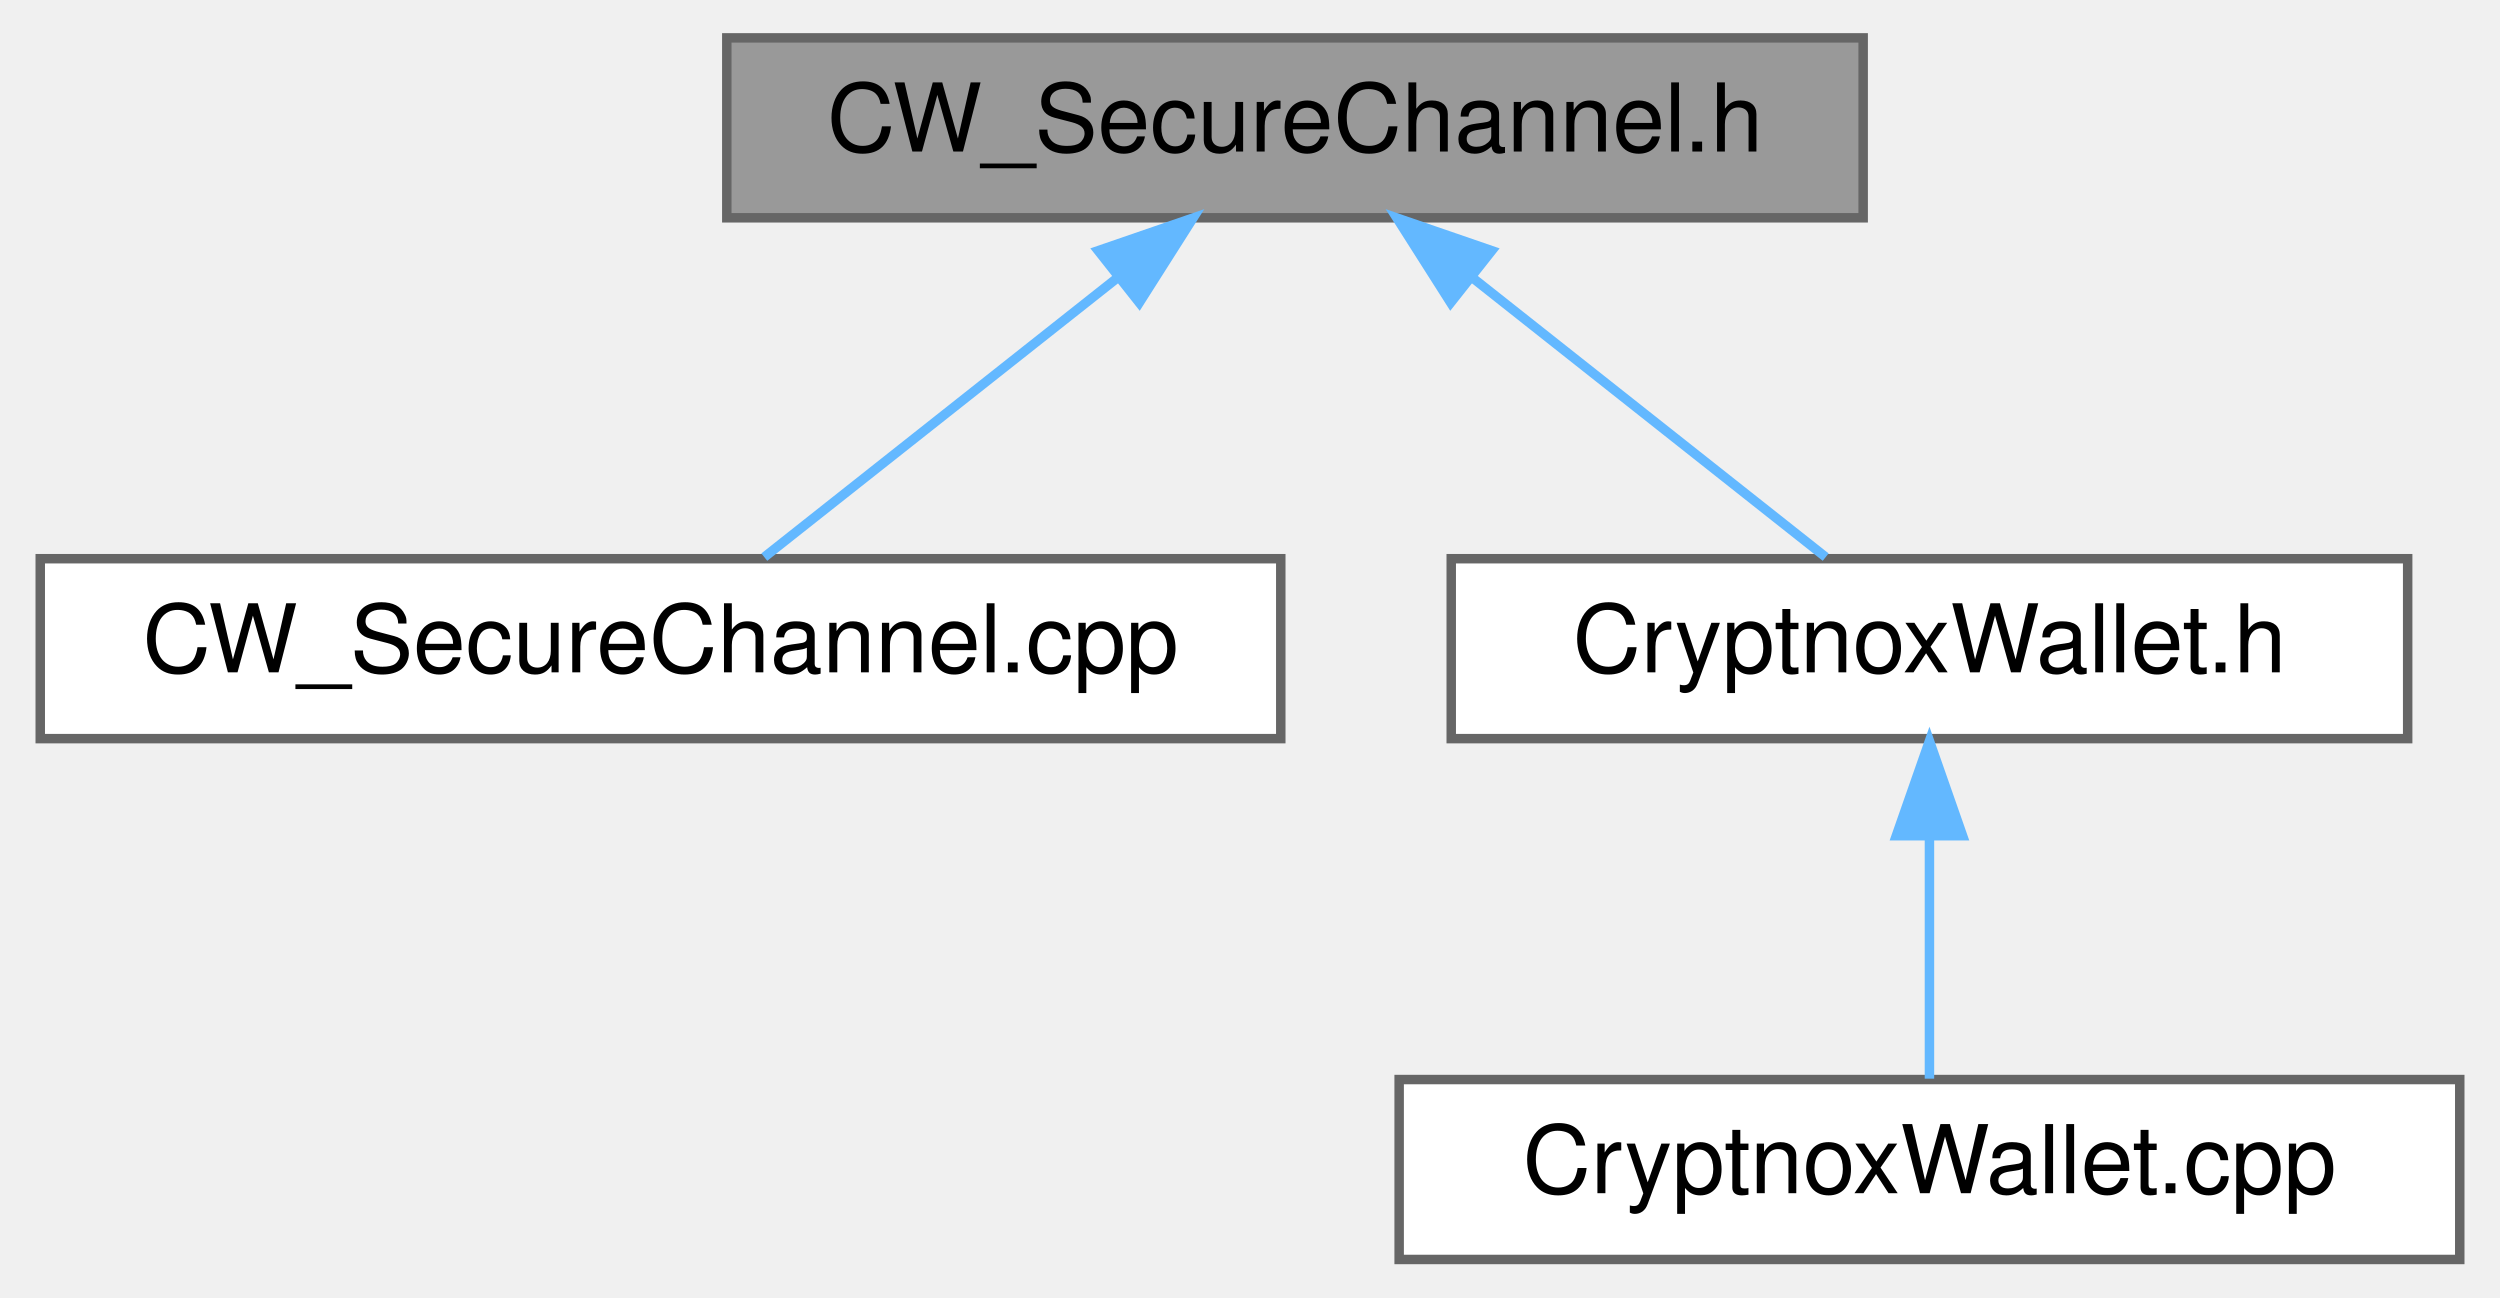
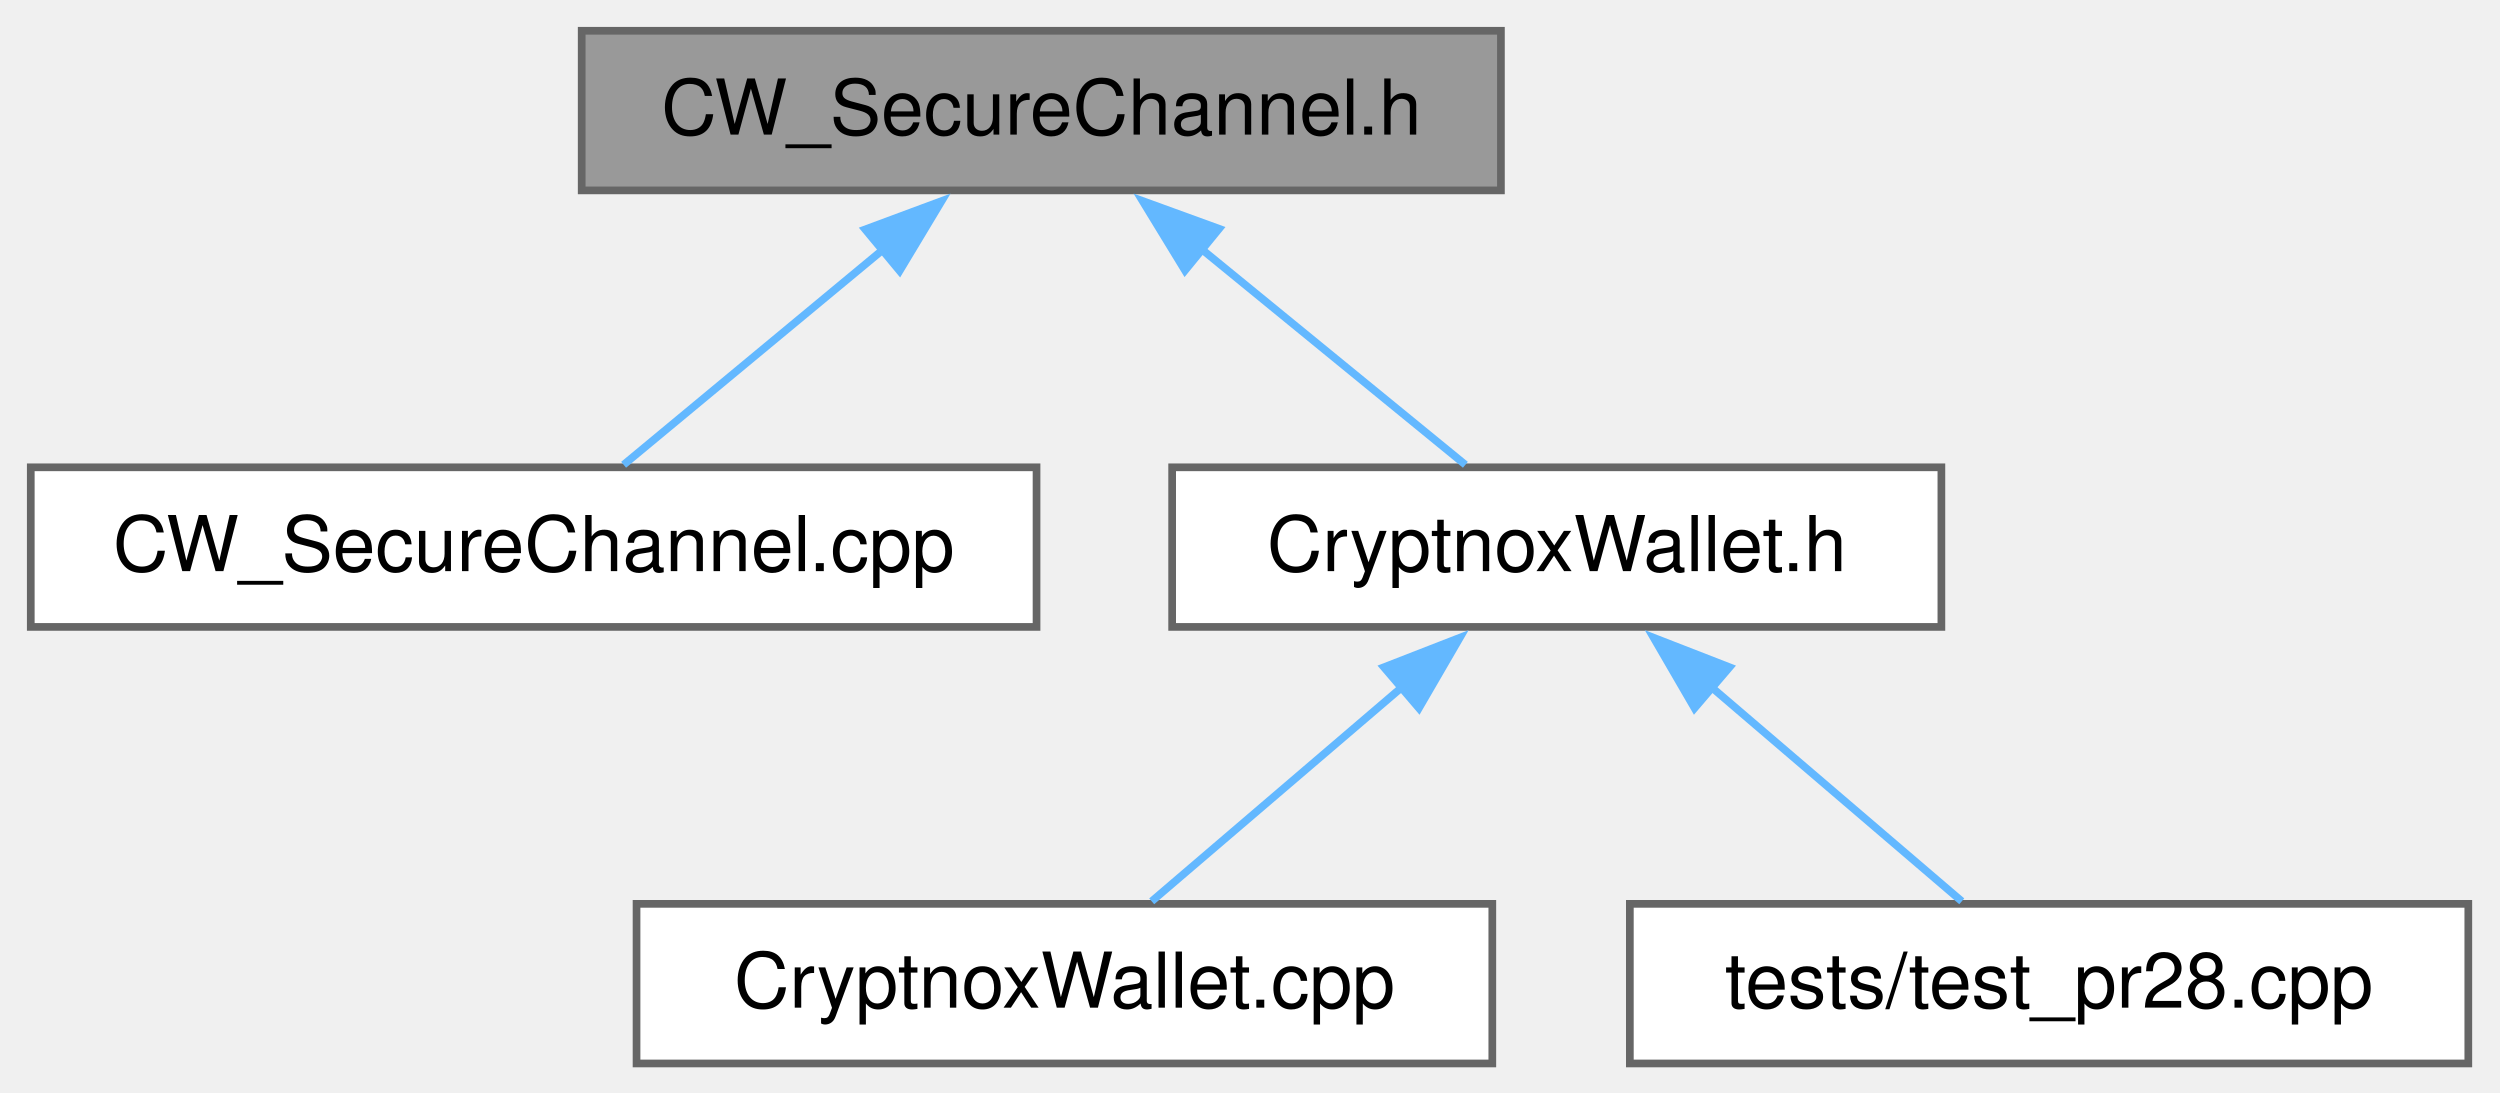
- <svg xmlns="http://www.w3.org/2000/svg" xmlns:xlink="http://www.w3.org/1999/xlink" width="264pt" height="137pt" viewBox="0.00 0.00 263.50 137.00">
-   <g id="graph0" class="graph" transform="scale(1 1) rotate(0) translate(4 133)">
+ <svg xmlns="http://www.w3.org/2000/svg" xmlns:xlink="http://www.w3.org/1999/xlink" width="325pt" height="142pt" viewBox="0.00 0.00 325.00 142.00">
+   <g id="graph0" class="graph" transform="scale(1 1) rotate(0) translate(4 138.25)">
    <g id="Node000001" class="node">
      <g id="a_Node000001">
        <a xlink:title="Cryptnox secure channel protocol over NFC.">
-           <polygon fill="#999999" stroke="#666666" points="192.5,-129 72.5,-129 72.5,-110 192.5,-110 192.5,-129" />
-           <text text-anchor="middle" x="132.5" y="-117" font-family="Helvetica,sans-Serif" font-size="10.00">CW_SecureChannel.h</text>
+           <polygon fill="#999999" stroke="#666666" points="191.12,-134.25 71.62,-134.25 71.62,-113.5 191.12,-113.5 191.12,-134.25" />
+           <text xml:space="preserve" text-anchor="middle" x="131.38" y="-120.75" font-family="Helvetica,sans-Serif" font-size="10.00">CW_SecureChannel.h</text>
        </a>
      </g>
    </g>
    <g id="Node000002" class="node">
      <g id="a_Node000002">
        <a xlink:href="CW__SecureChannel_8cpp.html" target="_top" xlink:title="Implementation of the Cryptnox secure channel protocol.">
-           <polygon fill="white" stroke="#666666" points="131,-74 0,-74 0,-55 131,-55 131,-74" />
-           <text text-anchor="middle" x="65.5" y="-62" font-family="Helvetica,sans-Serif" font-size="10.00">CW_SecureChannel.cpp</text>
+           <polygon fill="white" stroke="#666666" points="130.75,-77.5 0,-77.5 0,-56.75 130.75,-56.75 130.75,-77.5" />
+           <text xml:space="preserve" text-anchor="middle" x="65.38" y="-64" font-family="Helvetica,sans-Serif" font-size="10.00">CW_SecureChannel.cpp</text>
        </a>
      </g>
    </g>
    <g id="edge1_Node000001_Node000002" class="edge">
      <g id="a_edge1_Node000001_Node000002">
        <a xlink:title=" ">
-           <path fill="none" stroke="#63b8ff" d="M113.67,-103.6C101.66,-94.11 86.53,-82.13 76.46,-74.17" />
-           <polygon fill="#63b8ff" stroke="#63b8ff" points="111.72,-106.53 121.74,-109.98 116.06,-101.04 111.72,-106.53" />
+           <path fill="none" stroke="#63b8ff" d="M110.9,-105.89C99.78,-96.66 86.43,-85.59 77.07,-77.83" />
+           <polygon fill="#63b8ff" stroke="#63b8ff" points="108.48,-108.43 118.41,-112.12 112.95,-103.04 108.48,-108.43" />
        </a>
      </g>
    </g>
    <g id="Node000003" class="node">
      <g id="a_Node000003">
        <a xlink:href="CryptnoxWallet_8h.html" target="_top" xlink:title="High-level API for interacting with a Cryptnox Hardware Wallet over NFC.">
-           <polygon fill="white" stroke="#666666" points="250,-74 149,-74 149,-55 250,-55 250,-74" />
-           <text text-anchor="middle" x="199.5" y="-62" font-family="Helvetica,sans-Serif" font-size="10.00">CryptnoxWallet.h</text>
+           <polygon fill="white" stroke="#666666" points="248.38,-77.5 148.38,-77.5 148.38,-56.75 248.38,-56.75 248.38,-77.5" />
+           <text xml:space="preserve" text-anchor="middle" x="198.38" y="-64" font-family="Helvetica,sans-Serif" font-size="10.00">CryptnoxWallet.h</text>
        </a>
      </g>
    </g>
    <g id="edge2_Node000001_Node000003" class="edge">
      <g id="a_edge2_Node000001_Node000003">
        <a xlink:title=" ">
-           <path fill="none" stroke="#63b8ff" d="M151.33,-103.6C163.34,-94.11 178.47,-82.13 188.54,-74.17" />
-           <polygon fill="#63b8ff" stroke="#63b8ff" points="148.94,-101.04 143.26,-109.98 153.28,-106.53 148.94,-101.04" />
+           <path fill="none" stroke="#63b8ff" d="M152.17,-105.89C163.45,-96.66 177,-85.59 186.5,-77.83" />
+           <polygon fill="#63b8ff" stroke="#63b8ff" points="150.05,-103.09 144.53,-112.13 154.48,-108.51 150.05,-103.09" />
        </a>
      </g>
    </g>
    <g id="Node000004" class="node">
      <g id="a_Node000004">
        <a xlink:href="CryptnoxWallet_8cpp.html" target="_top" xlink:title="Implementation of the high-level CryptnoxWallet API.">
-           <polygon fill="white" stroke="#666666" points="255.5,-19 143.5,-19 143.5,0 255.5,0 255.5,-19" />
-           <text text-anchor="middle" x="199.5" y="-7" font-family="Helvetica,sans-Serif" font-size="10.00">CryptnoxWallet.cpp</text>
+           <polygon fill="white" stroke="#666666" points="190,-20.75 78.75,-20.75 78.75,0 190,0 190,-20.75" />
+           <text xml:space="preserve" text-anchor="middle" x="134.38" y="-7.25" font-family="Helvetica,sans-Serif" font-size="10.00">CryptnoxWallet.cpp</text>
        </a>
      </g>
    </g>
    <g id="edge3_Node000003_Node000004" class="edge">
      <g id="a_edge3_Node000003_Node000004">
        <a xlink:title=" ">
-           <path fill="none" stroke="#63b8ff" d="M199.5,-44.66C199.5,-35.93 199.5,-25.99 199.5,-19.09" />
-           <polygon fill="#63b8ff" stroke="#63b8ff" points="196,-44.75 199.5,-54.75 203,-44.75 196,-44.75" />
+           <path fill="none" stroke="#63b8ff" d="M178.19,-48.86C167.47,-39.69 154.7,-28.76 145.72,-21.08" />
+           <polygon fill="#63b8ff" stroke="#63b8ff" points="175.91,-51.51 185.78,-55.35 180.46,-46.19 175.91,-51.51" />
+         </a>
+       </g>
+     </g>
+     <g id="Node000005" class="node">
+       <g id="a_Node000005">
+         <a xlink:href="test__pr28_8cpp.html" target="_top" xlink:title=" ">
+           <polygon fill="white" stroke="#666666" points="316.88,-20.75 207.88,-20.75 207.88,0 316.88,0 316.88,-20.75" />
+           <text xml:space="preserve" text-anchor="middle" x="262.38" y="-7.25" font-family="Helvetica,sans-Serif" font-size="10.00">tests/test_pr28.cpp</text>
+         </a>
+       </g>
+     </g>
+     <g id="edge4_Node000003_Node000005" class="edge">
+       <g id="a_edge4_Node000003_Node000005">
+         <a xlink:title=" ">
+           <path fill="none" stroke="#63b8ff" d="M218.56,-48.86C229.28,-39.69 242.05,-28.76 251.03,-21.08" />
+           <polygon fill="#63b8ff" stroke="#63b8ff" points="216.29,-46.19 210.97,-55.35 220.84,-51.51 216.29,-46.19" />
        </a>
      </g>
    </g>
  </g>
</svg>
